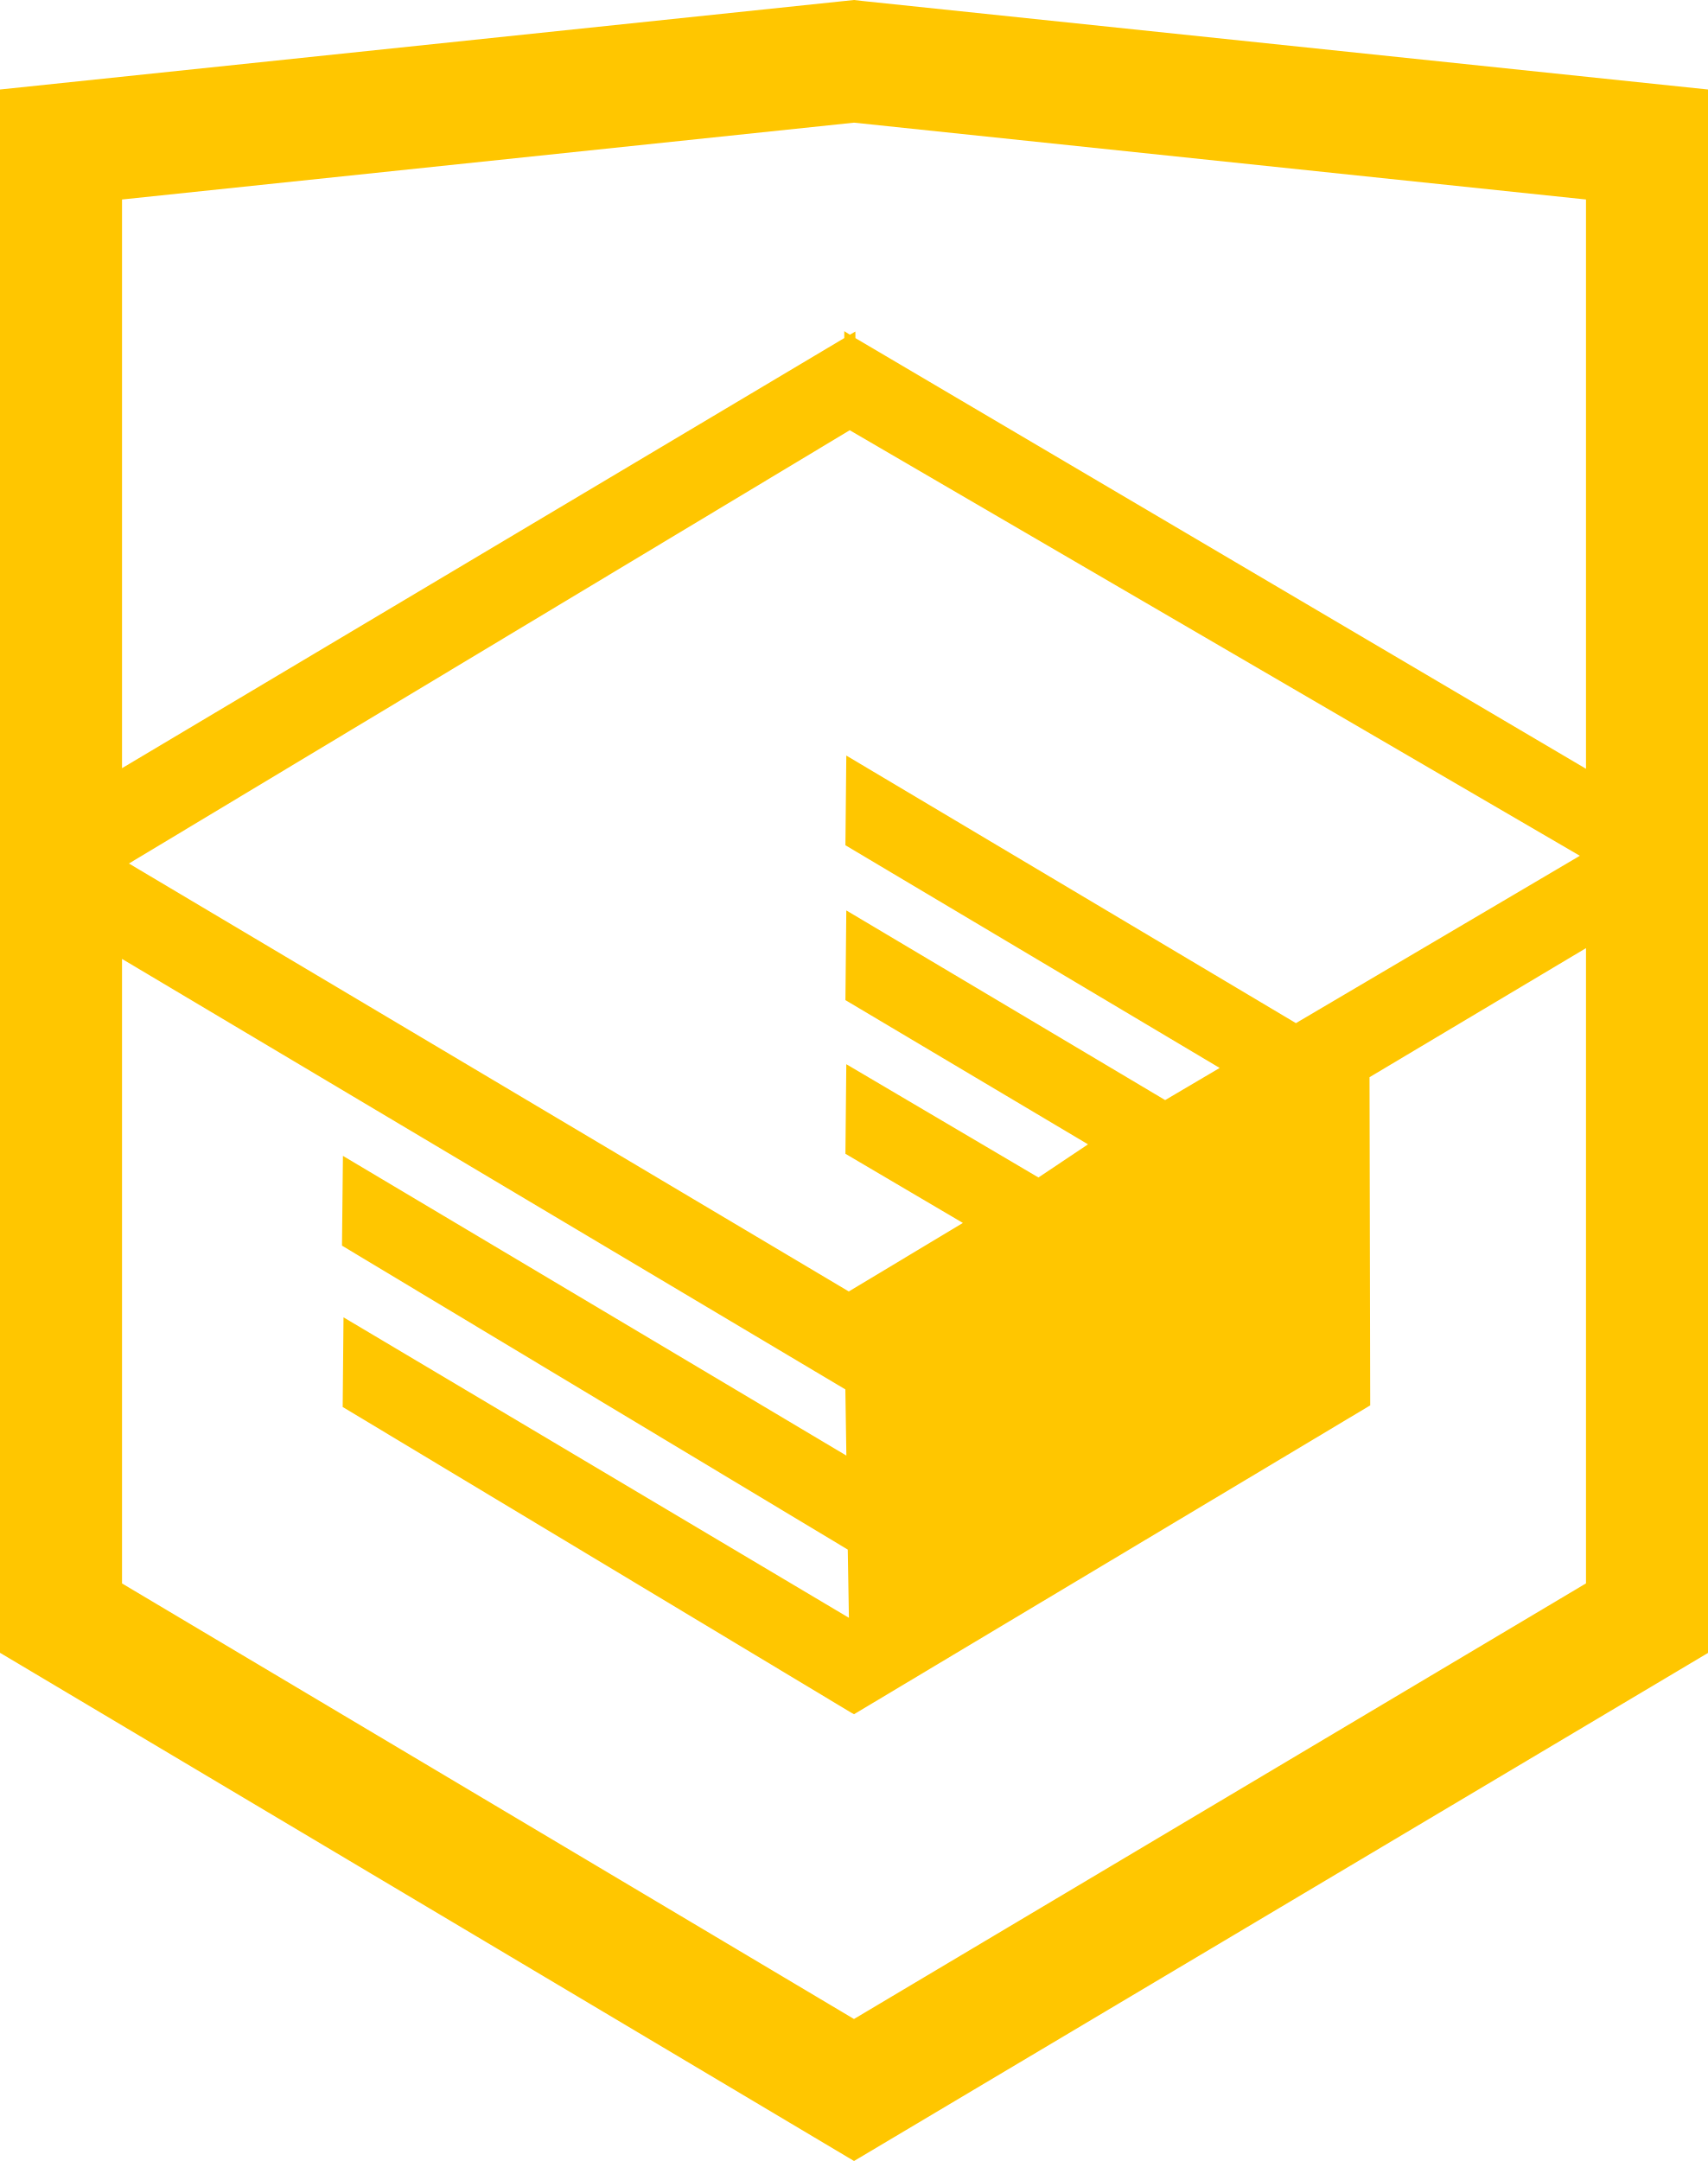
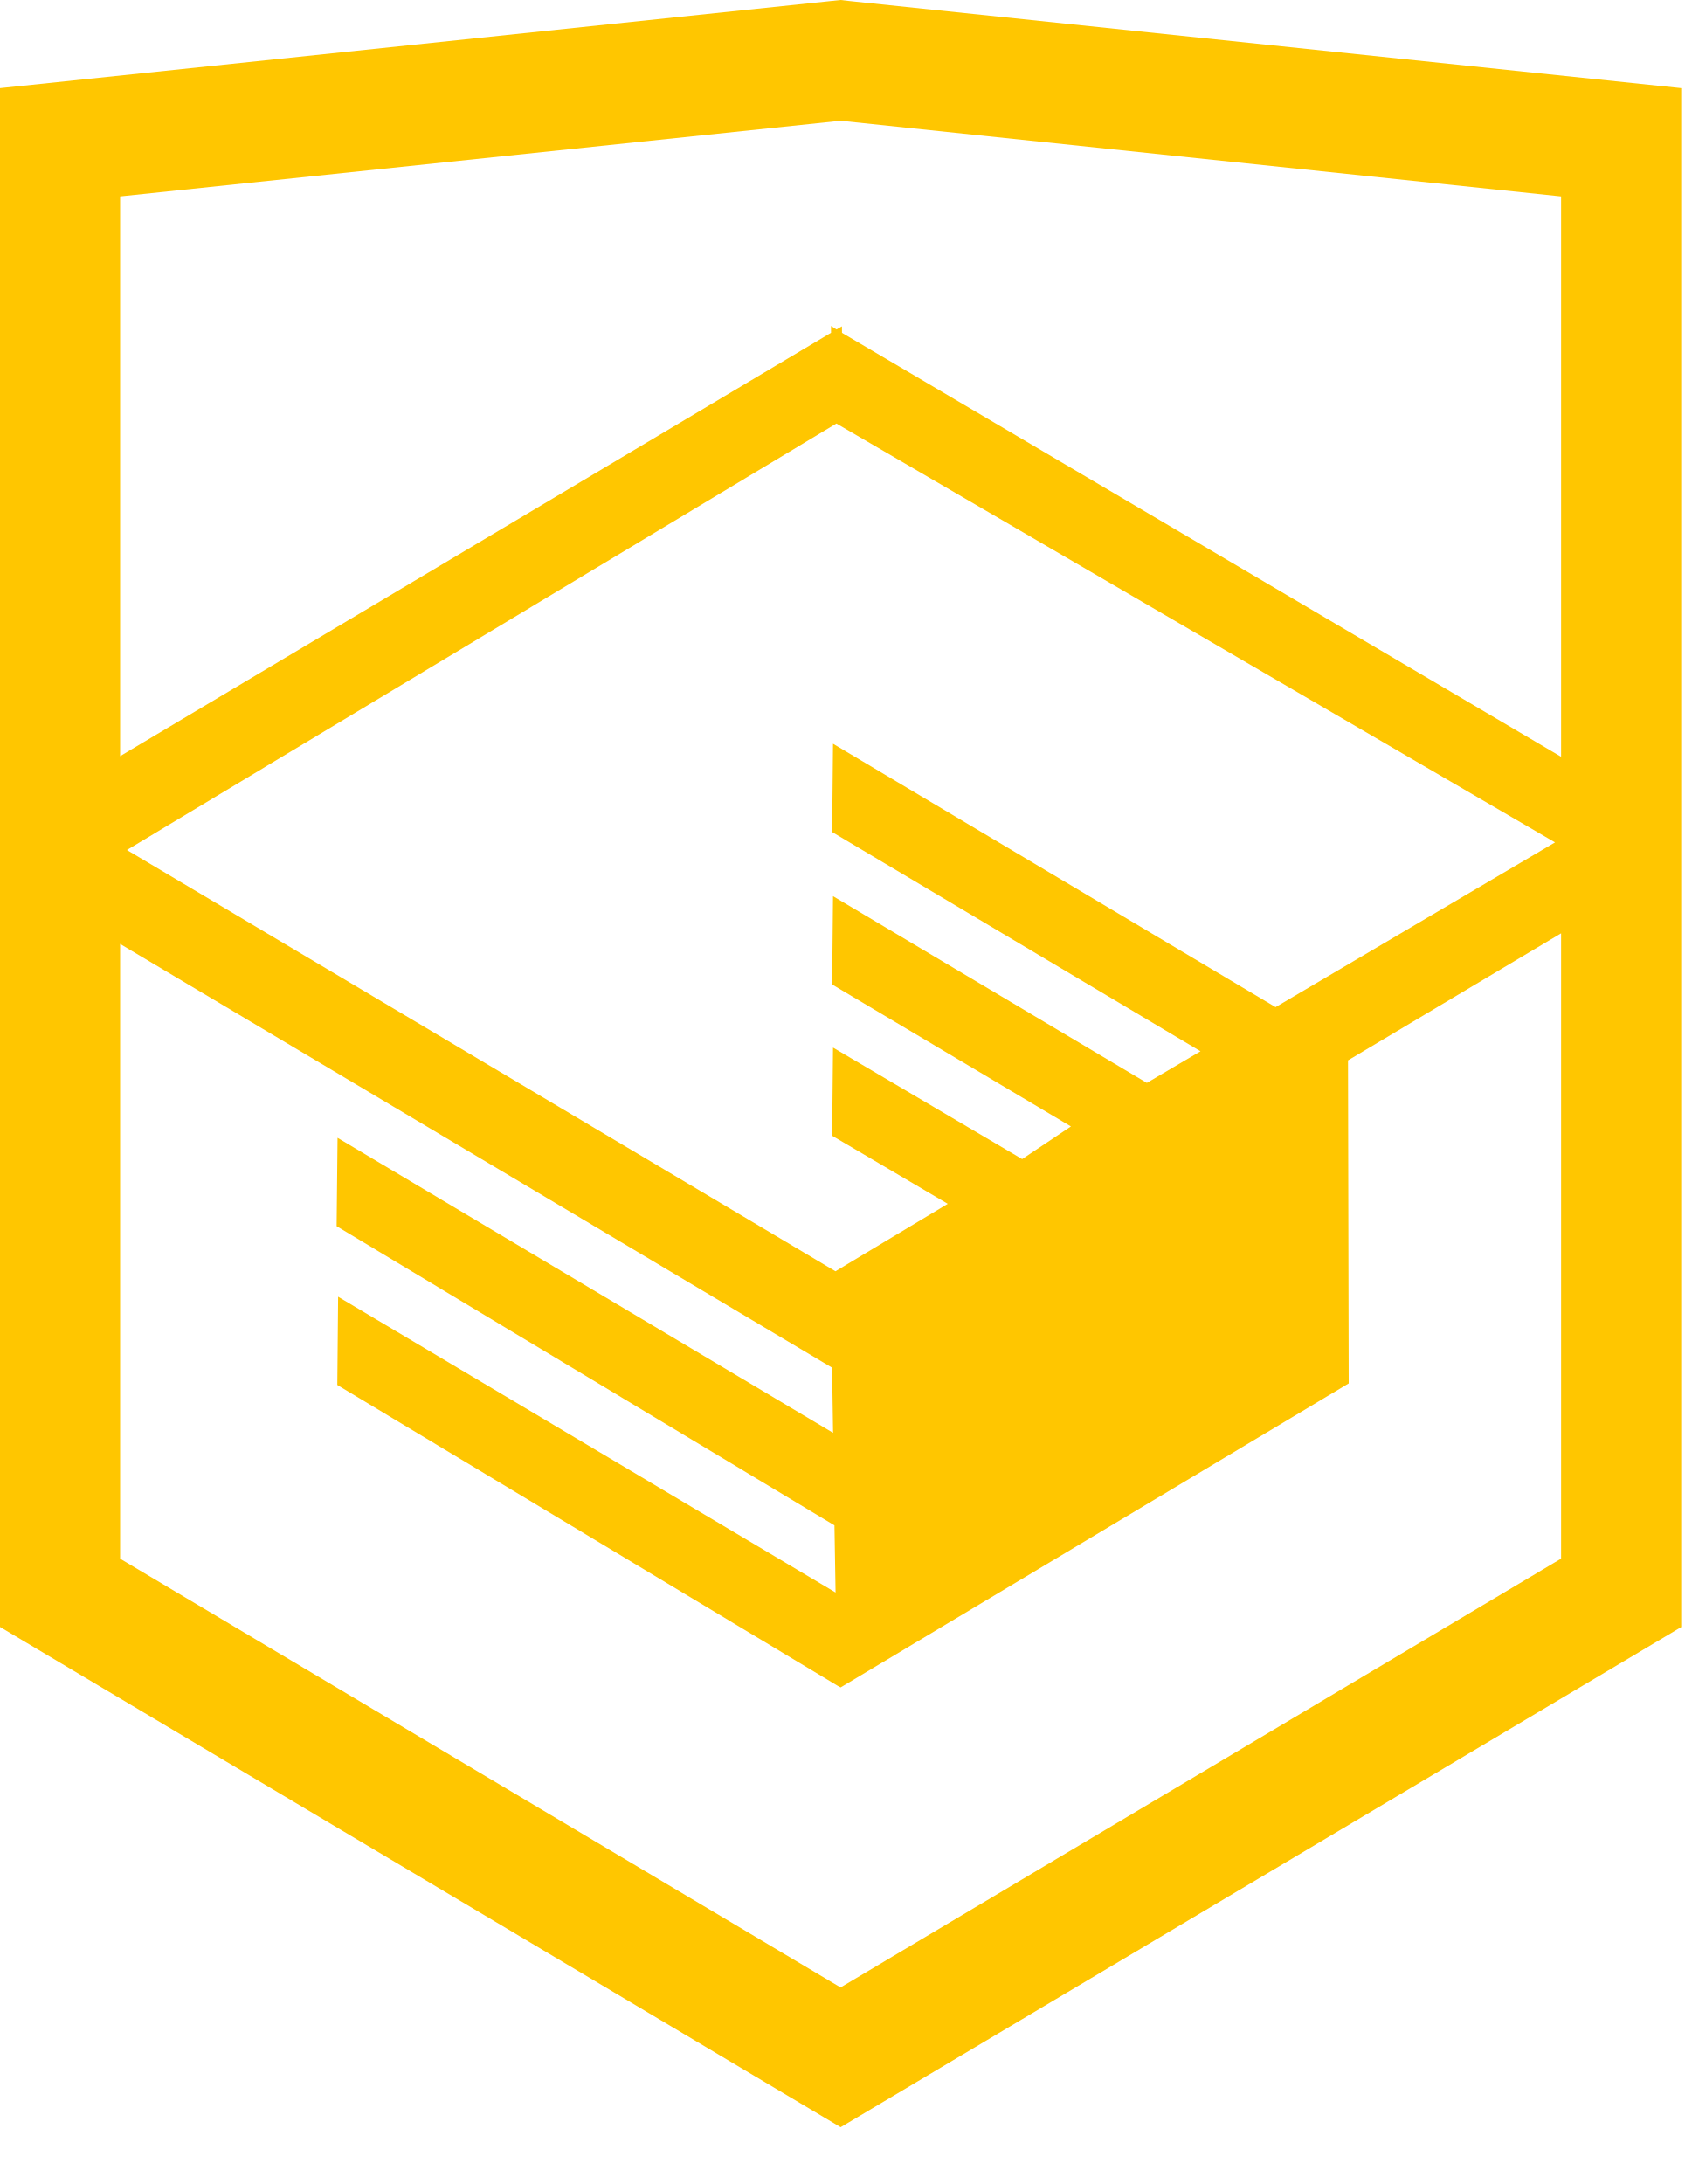
- <svg xmlns="http://www.w3.org/2000/svg" width="26.943" height="34.09" viewBox="0 0 26.943 34.09">
+ <svg xmlns="http://www.w3.org/2000/svg" width="27" height="35" viewBox="0 0 27 35">
  <path fill="#FFC600" d="M13.62.017L13.472 0 0 1.412v24.661l13.473 8.017 13.43-7.99.042-.025V1.412L13.62.017zm11.399 12.11L13.495 5.334l-.001-.104-.087.05-.088-.056v.109L1.925 12.118V3.147l11.548-1.212L25.02 3.147v8.98zm-11.614-5.34L24.923 13.5l-4.479 2.64-7.093-4.221-.014 1.415 5.904 3.513-.86.507-5.03-2.992-.014 1.415 3.827 2.275-.782.523-3.031-1.787-.014 1.413 1.853 1.091-1.8 1.081-11.356-6.751 11.371-6.835zm-11.48 8.34l11.411 6.791.016 1.044-7.942-4.728-.015 1.416 7.979 4.795.018 1.076-7.973-4.74-.013 1.414 8.021 4.822.046.025 8.143-4.872-.011-5.177 3.415-2.036v10.021L13.472 31.85 1.925 24.979v-9.852z" />
</svg>
